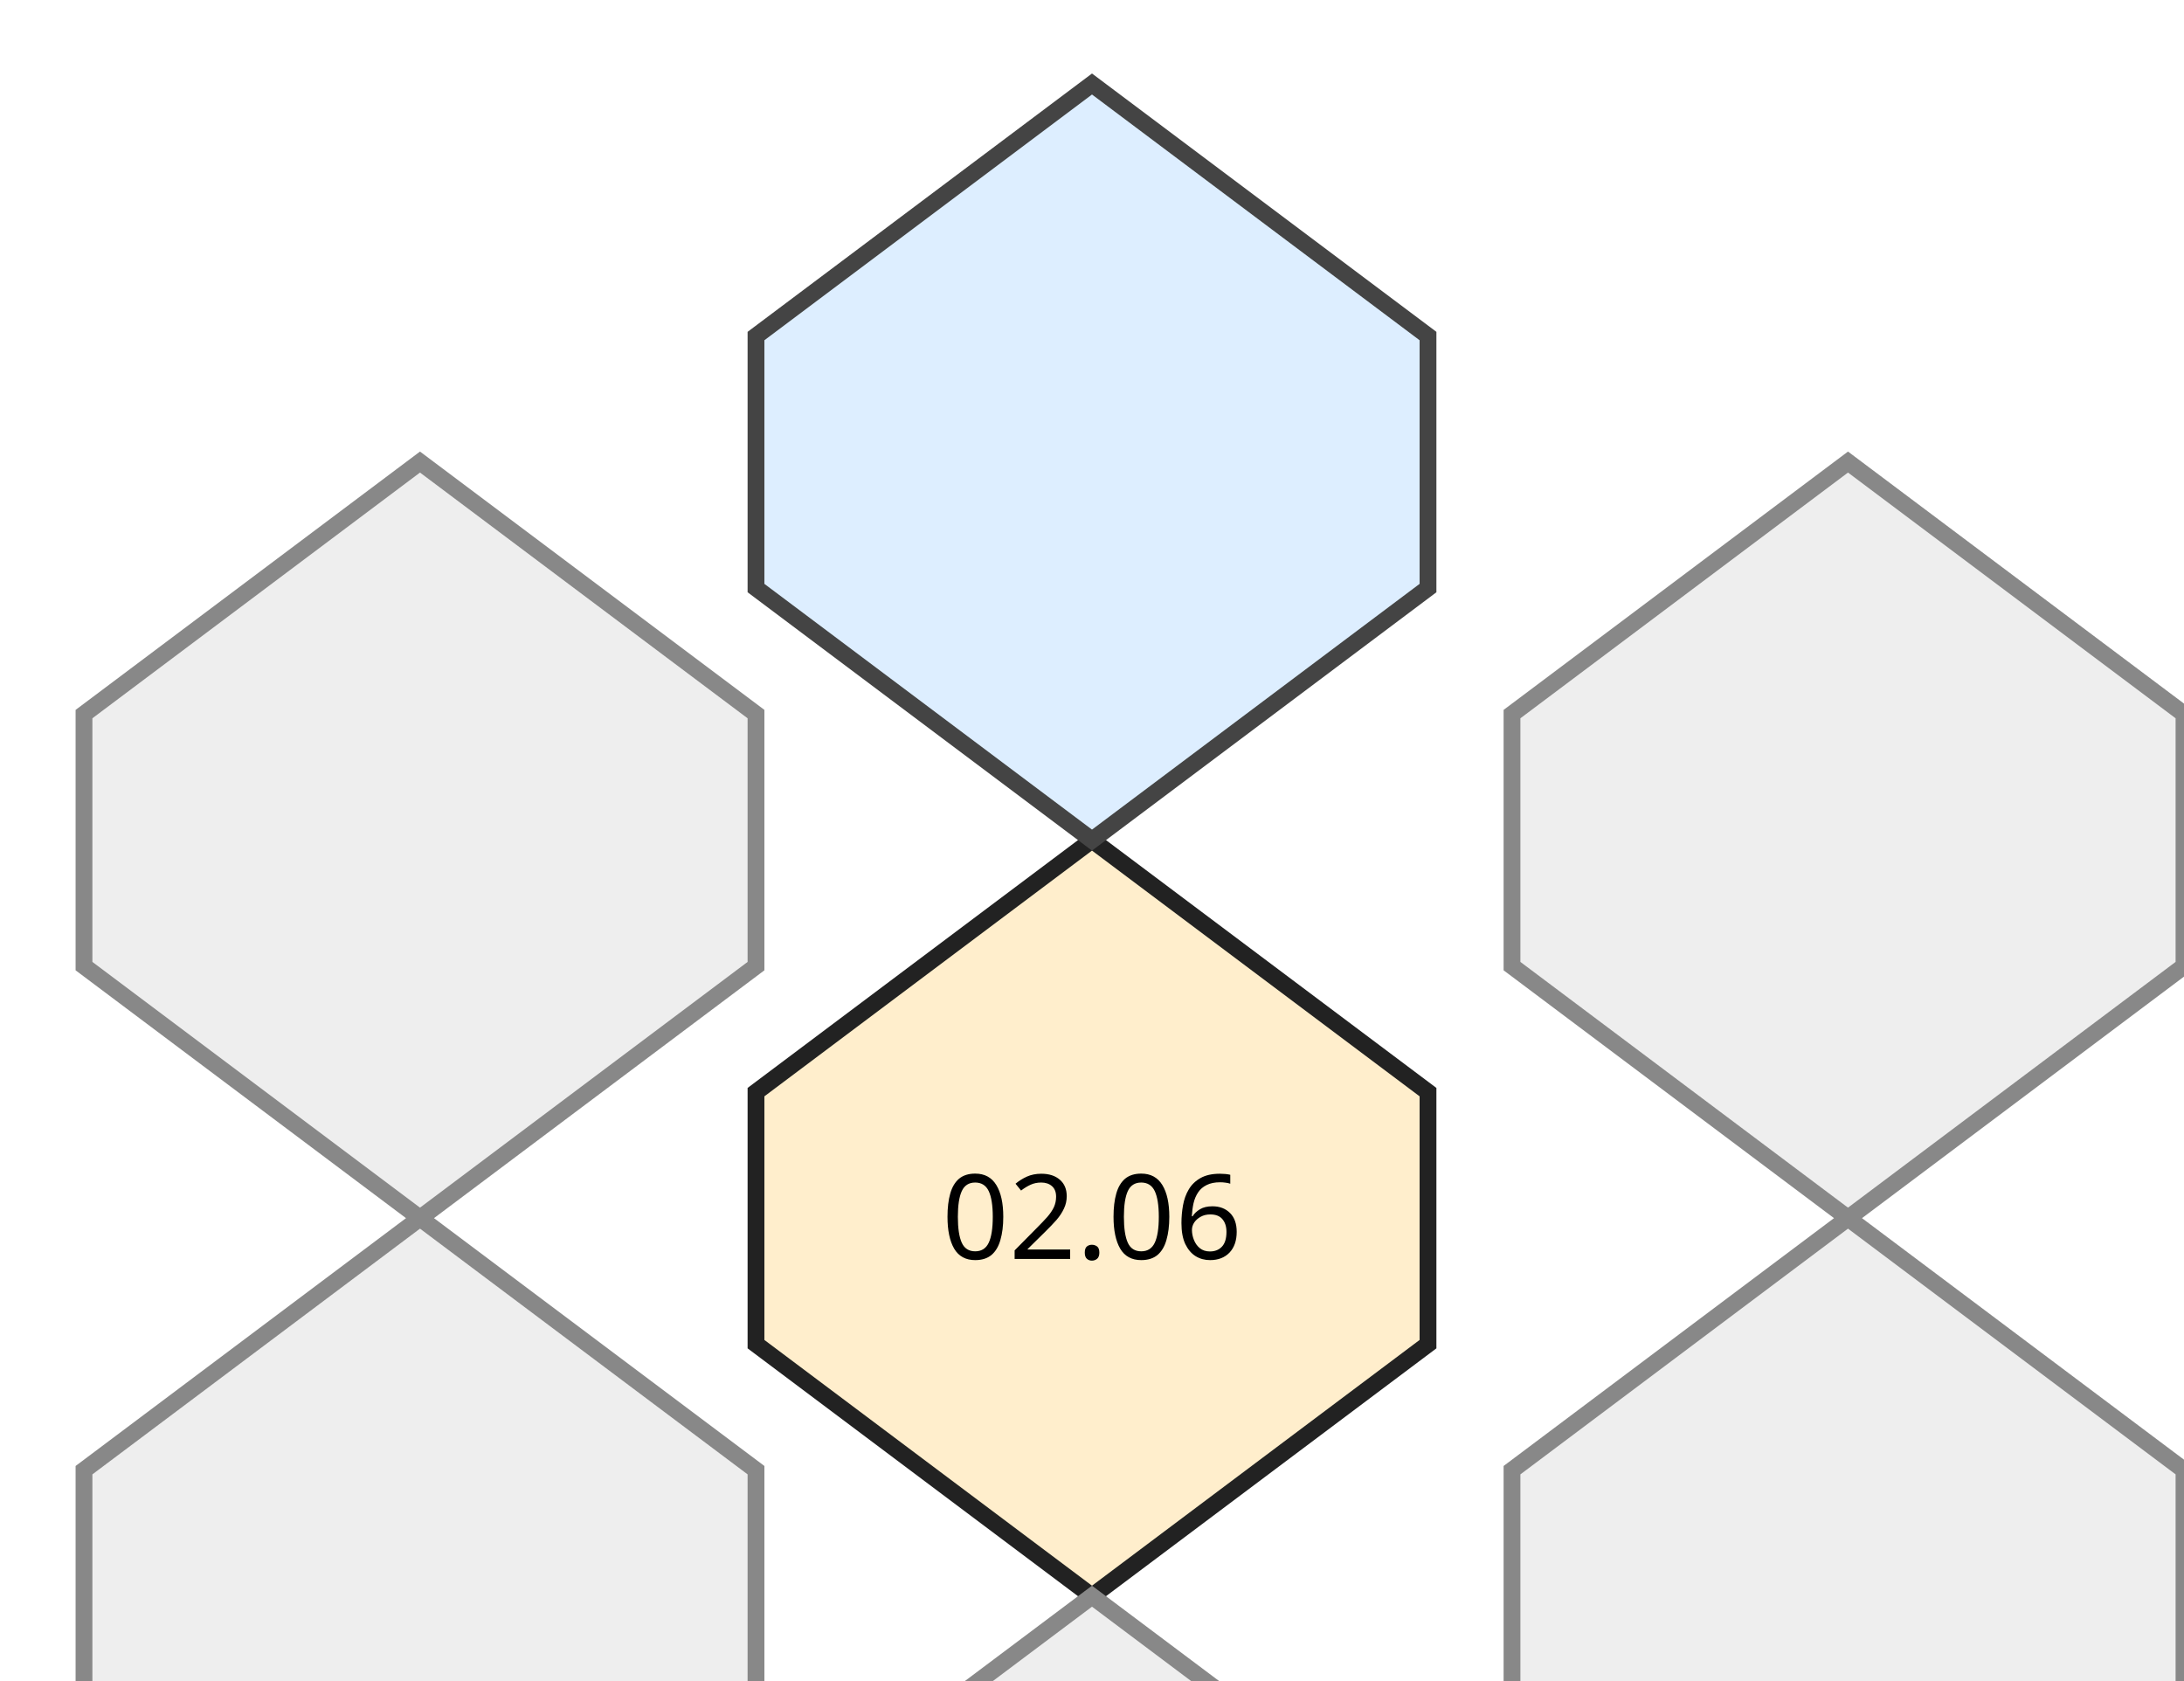
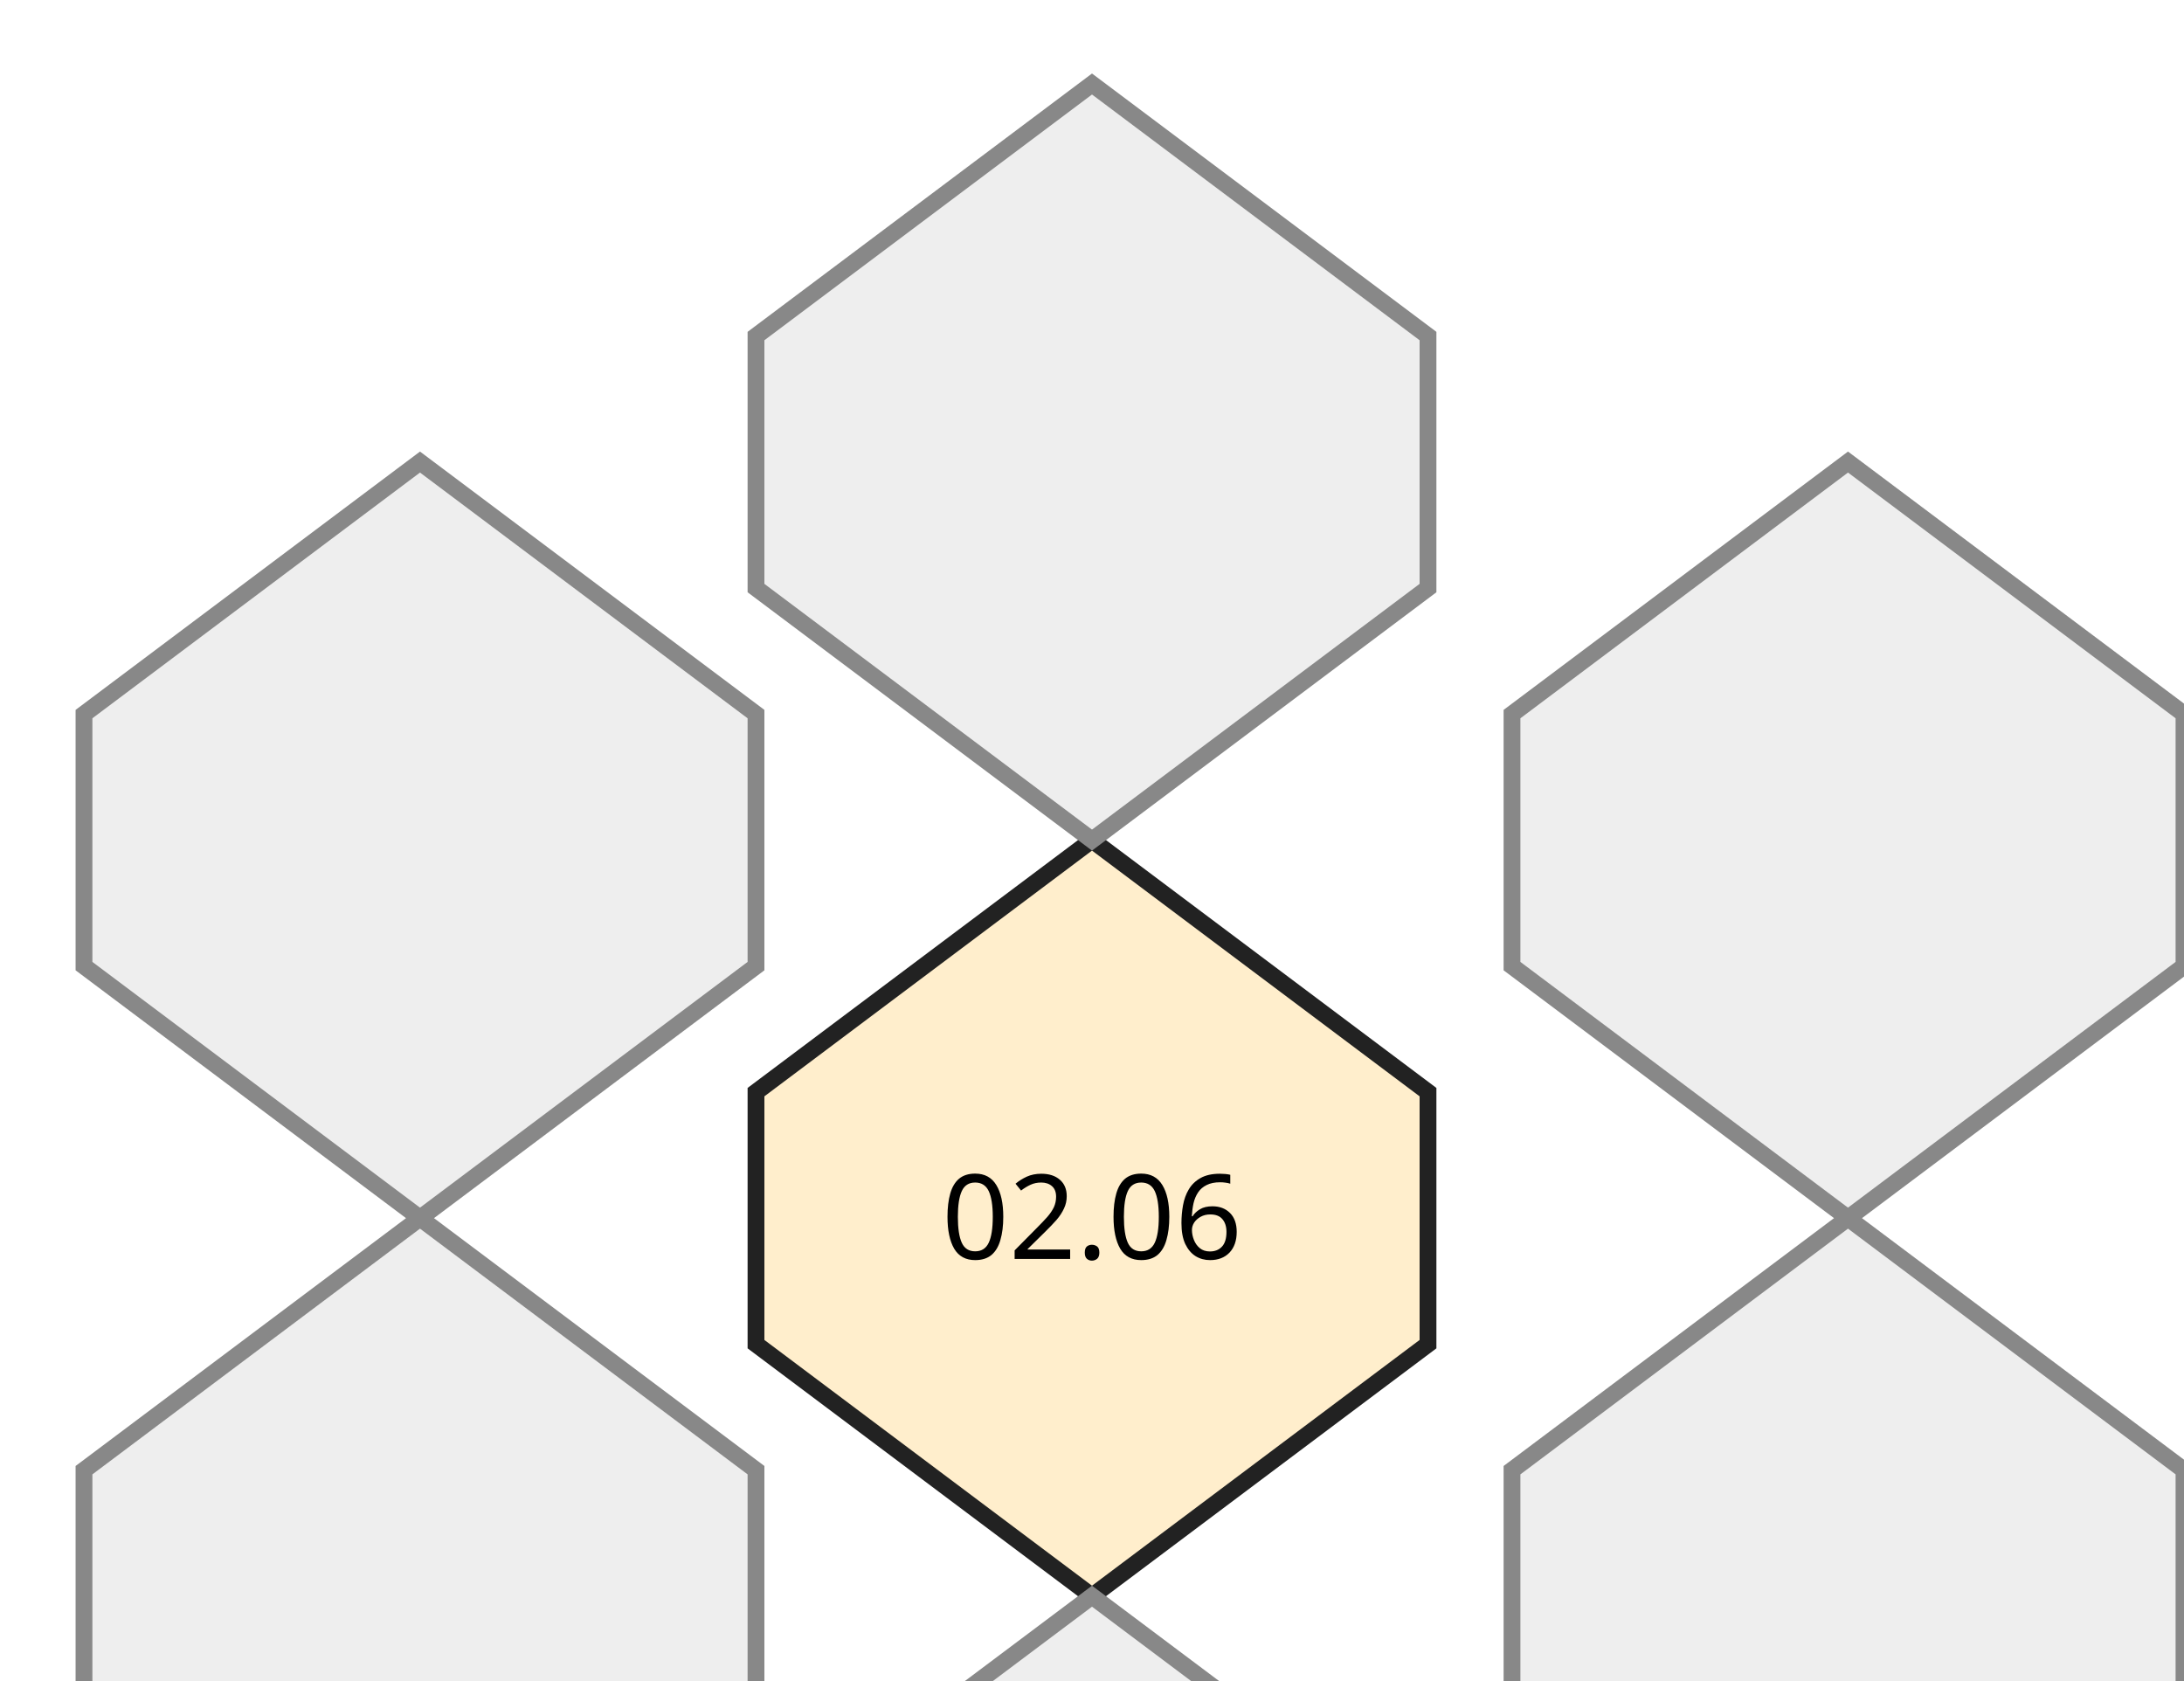
- <svg xmlns="http://www.w3.org/2000/svg" xmlns:xlink="http://www.w3.org/1999/xlink" width="260" height="200" viewBox="0 0 260 200">
+ <svg xmlns="http://www.w3.org/2000/svg" width="260" height="200" viewBox="0 0 260 200">
  <polygon points="130,100 170,130 170,160 130,190 90,160 90,130" fill="#ffeecc" stroke="#222" stroke-width="2" />
  <text x="130" y="145" text-anchor="middle" dominant-baseline="middle" font-size="14" font-family="sans-serif">02.06</text>
-   <a xlink:href="/wiki/18-10/">
-     <polygon points="130,10 170,40 170,70 130,100 90,70 90,40" fill="#ddeeff" stroke="#444" stroke-width="2" />
-   </a>
+   <polygon points="130,10 170,40 170,70 130,100 90,70 90,40" fill="#eeeeee" stroke="#888" stroke-width="2" />
  <polygon points="220,55 260,85 260,115 220,145 180,115 180,85" fill="#eeeeee" stroke="#888" stroke-width="2" />
  <polygon points="220,145 260,175 260,205 220,235 180,205 180,175" fill="#eeeeee" stroke="#888" stroke-width="2" />
  <polygon points="130,190 170,220 170,250 130,280 90,250 90,220" fill="#eeeeee" stroke="#888" stroke-width="2" />
  <polygon points="50,145 90,175 90,205 50,235 10,205 10,175" fill="#eeeeee" stroke="#888" stroke-width="2" />
  <polygon points="50,55 90,85 90,115 50,145 10,115 10,85" fill="#eeeeee" stroke="#888" stroke-width="2" />
</svg>
